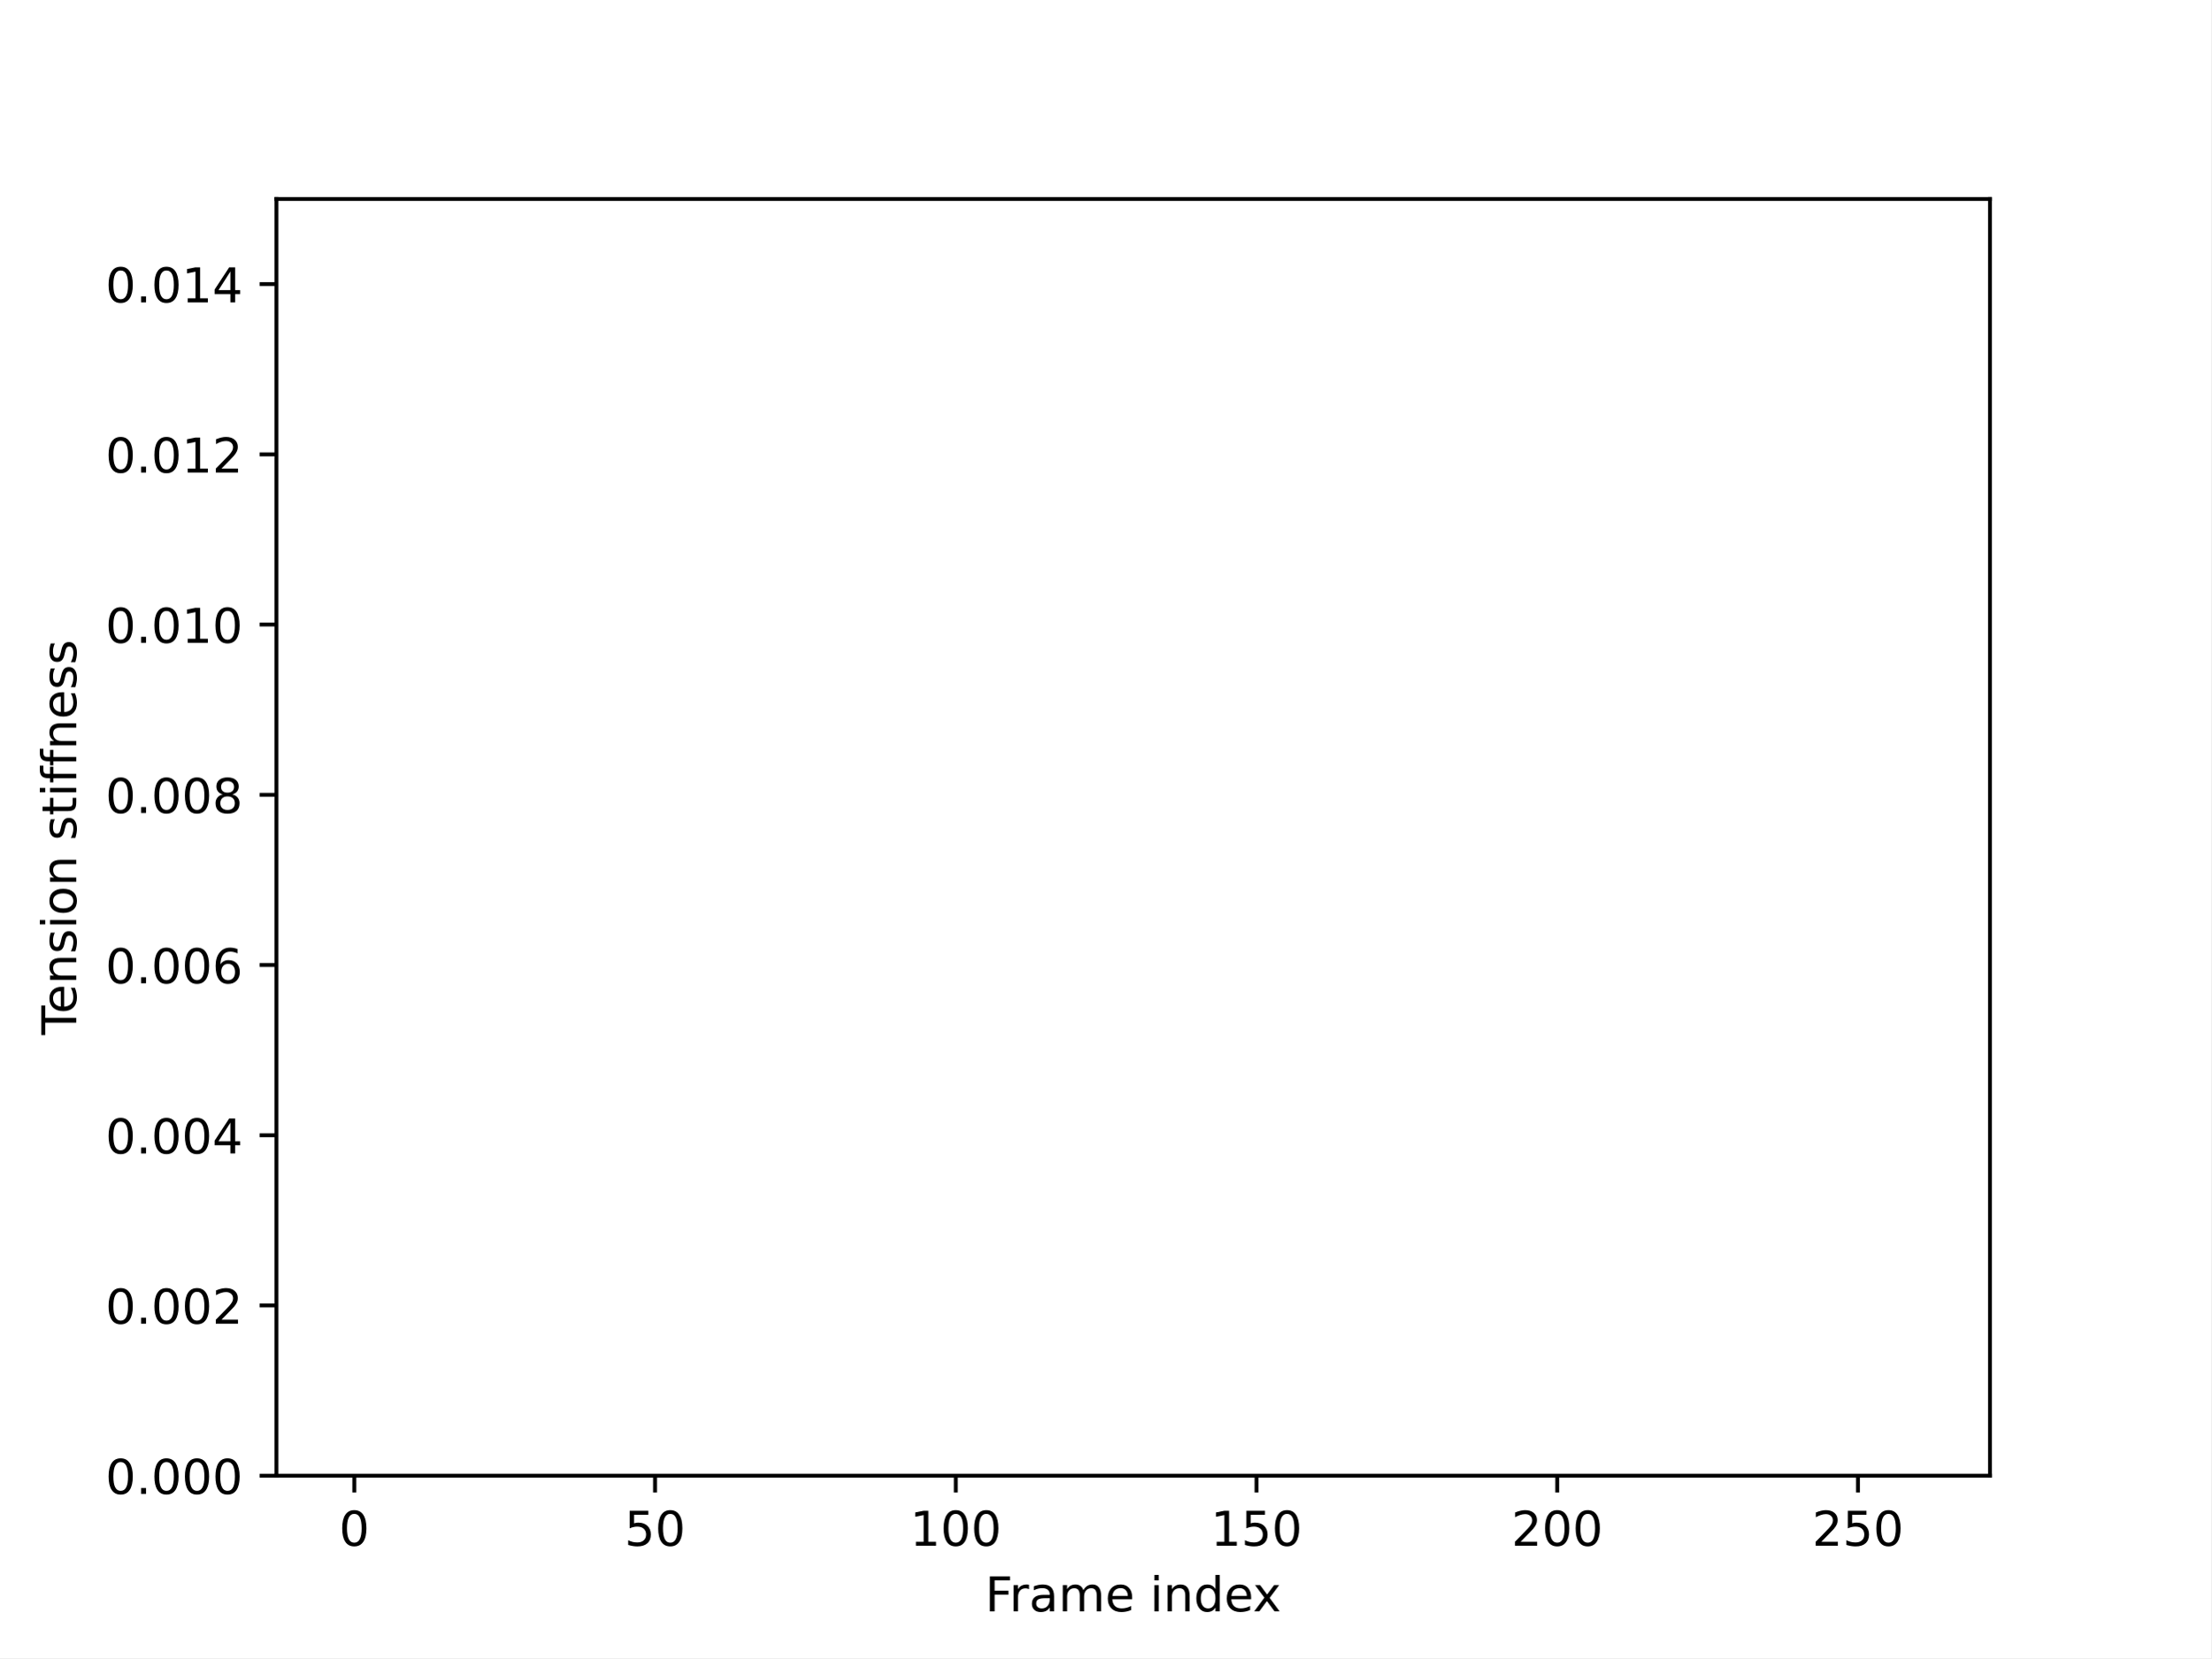
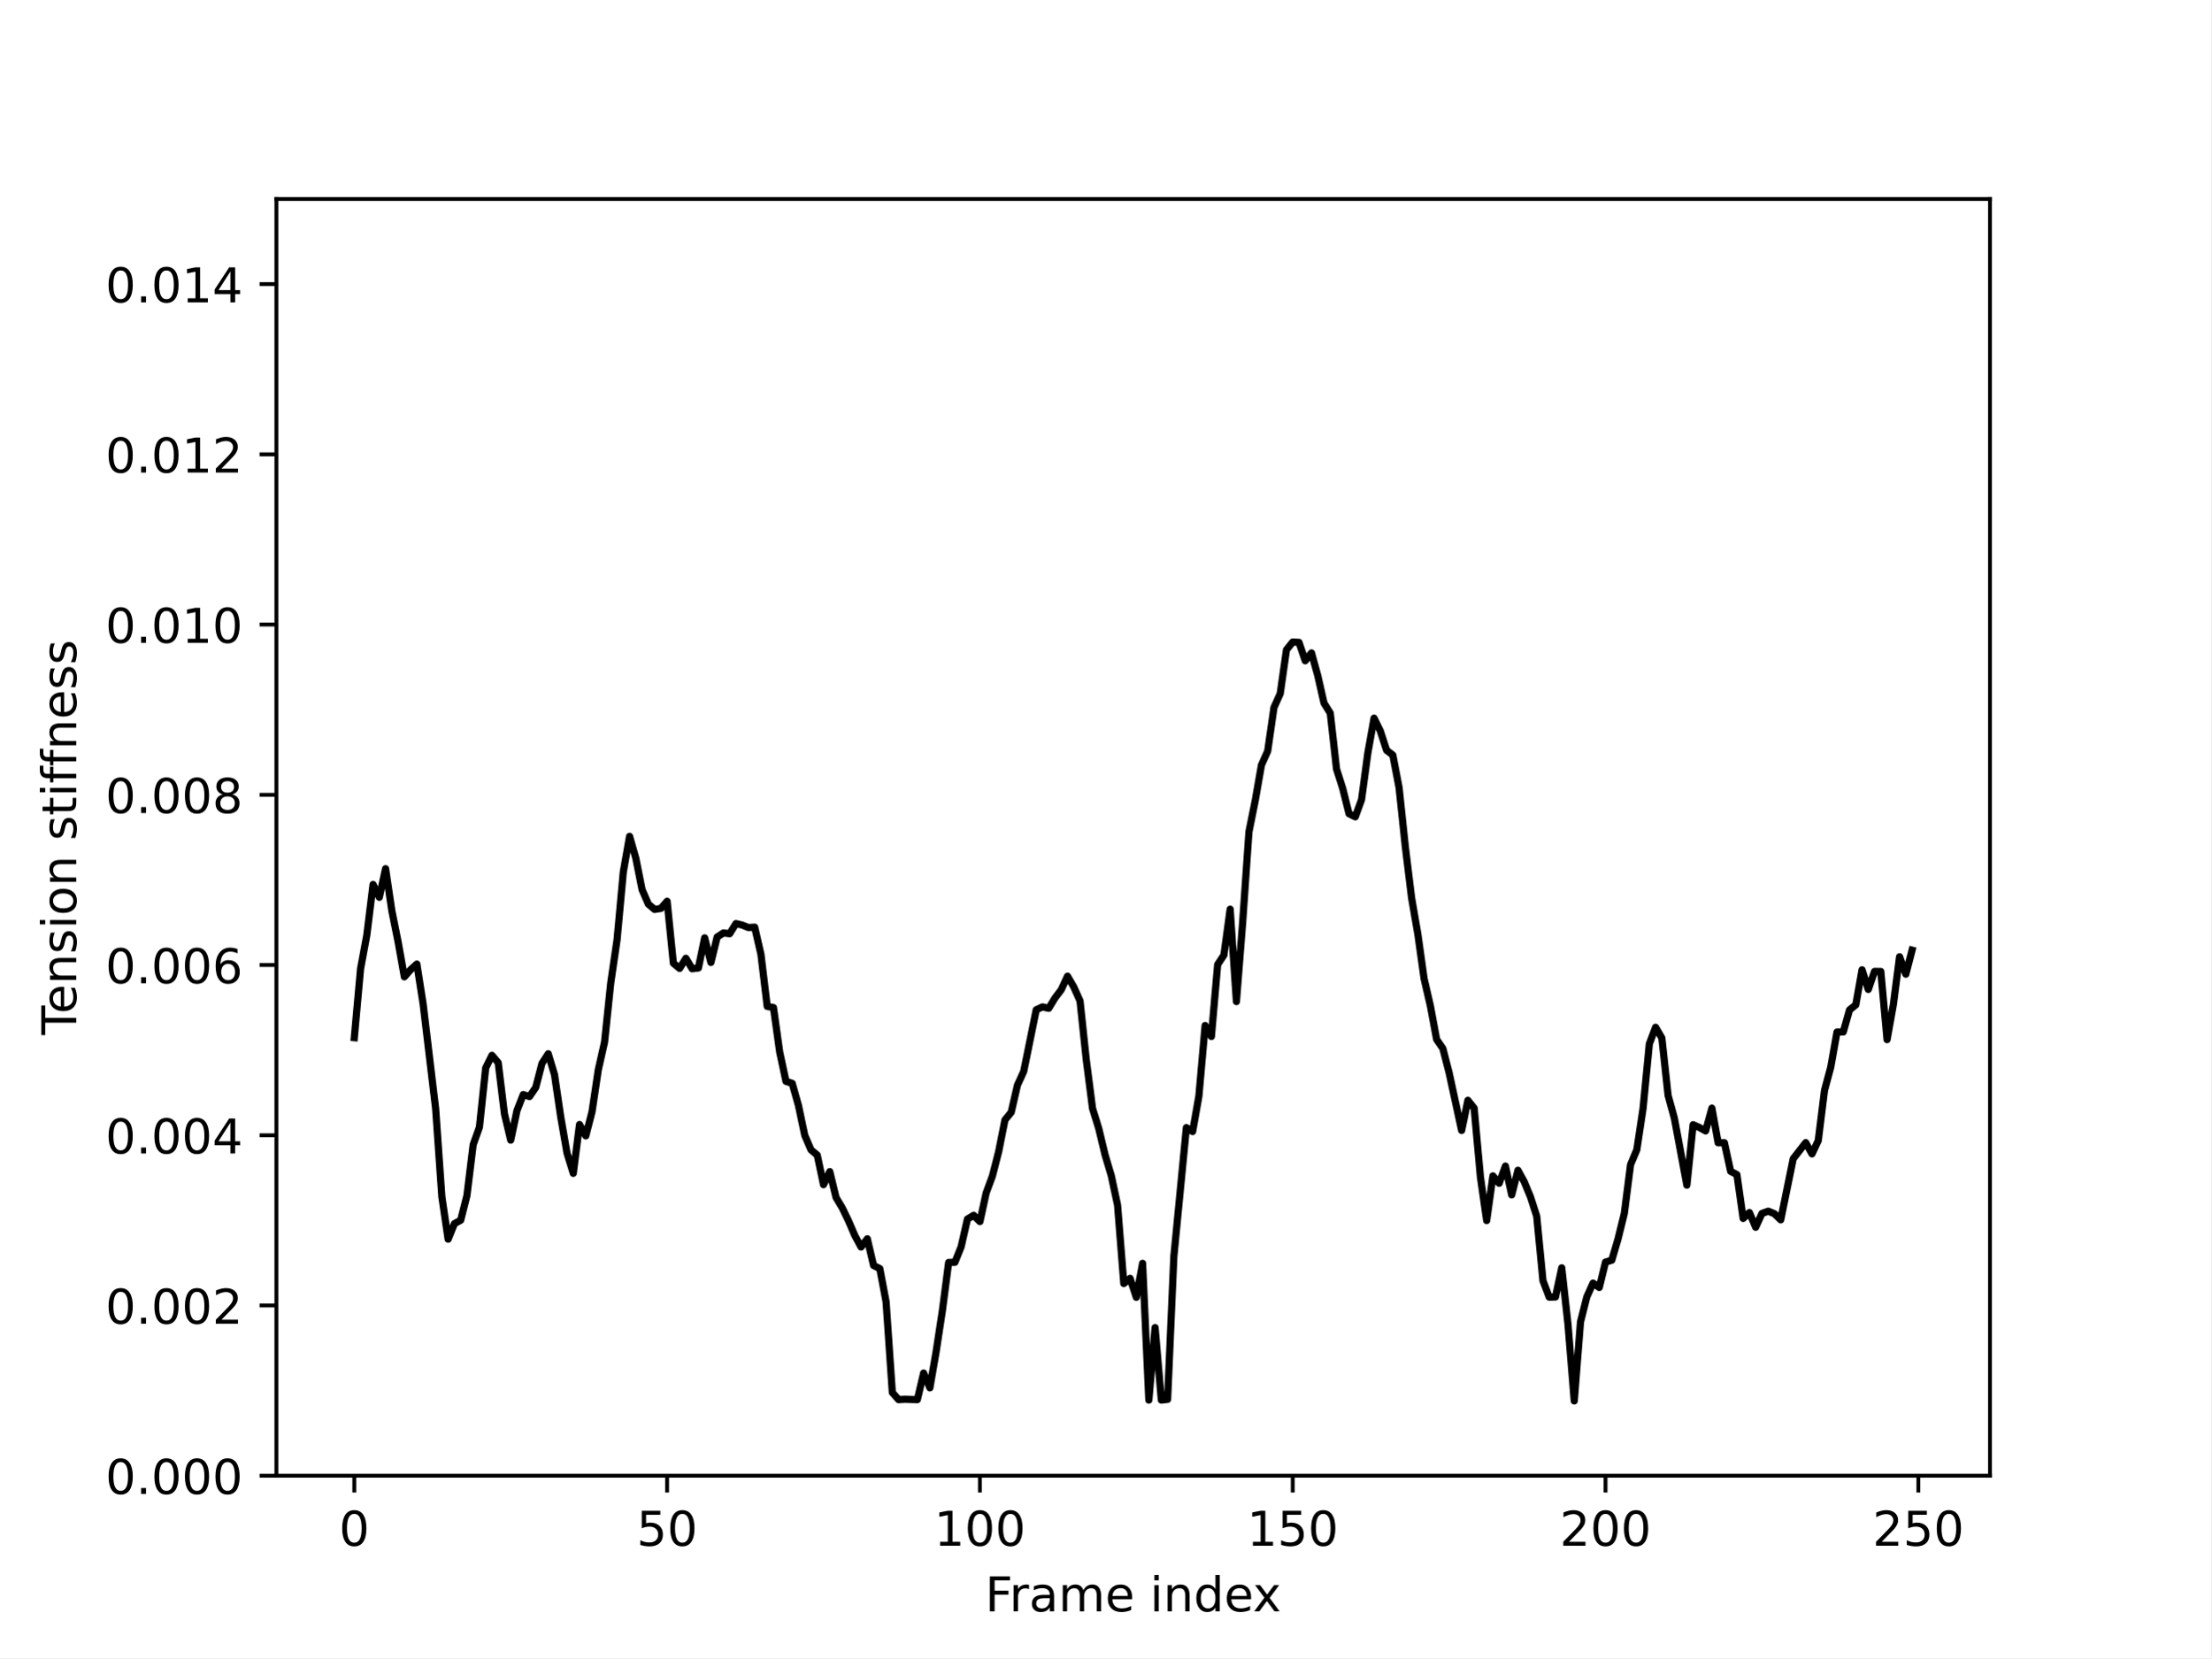
<svg xmlns="http://www.w3.org/2000/svg" xmlns:xlink="http://www.w3.org/1999/xlink" width="460.8pt" height="345.6pt" viewBox="0 0 460.8 345.6" version="1.1">
  <defs>
    <style type="text/css">*{stroke-linejoin: round; stroke-linecap: butt}</style>
  </defs>
  <g id="figure_1">
    <g id="patch_1">
      <path d="M 0 345.6  L 460.8 345.6  L 460.8 0  L 0 0  z " style="fill: #ffffff" />
    </g>
    <g id="axes_1">
      <g id="patch_2">
        <path d="M 57.6 307.584  L 414.72 307.584  L 414.72 41.472  L 57.6 41.472  z " style="fill: #ffffff" />
      </g>
      <g id="matplotlib.axis_1">
        <g id="xtick_1">
          <g id="line2d_1">
            <defs>
-               <path id="m3b922c5af7" d="M 0 0  L 0 3.5  " style="stroke: #000000; stroke-width: 0.8" />
+               <path id="mff4ea0d898" d="M 0 0  L 0 3.5  " style="stroke: #000000; stroke-width: 0.8" />
            </defs>
            <g>
-               <use xlink:href="#m3b922c5af7" x="73.833" y="307.584" style="stroke: #000000; stroke-width: 0.8" />
+               <use xlink:href="#mff4ea0d898" x="73.833" y="307.584" style="stroke: #000000; stroke-width: 0.8" />
            </g>
          </g>
          <g id="text_1">
            <g transform="translate(70.65148 322.1824) scale(0.1 -0.1)">
              <defs>
                <path id="DejaVuSans-30" d="M 2034 4250  Q 1547 4250 1301 3770  Q 1056 3291 1056 2328  Q 1056 1369 1301 889  Q 1547 409 2034 409  Q 2525 409 2770 889  Q 3016 1369 3016 2328  Q 3016 3291 2770 3770  Q 2525 4250 2034 4250  z M 2034 4750  Q 2819 4750 3233 4129  Q 3647 3509 3647 2328  Q 3647 1150 3233 529  Q 2819 -91 2034 -91  Q 1250 -91 836 529  Q 422 1150 422 2328  Q 422 3509 836 4129  Q 1250 4750 2034 4750  z " transform="scale(0.015625)" />
              </defs>
              <use xlink:href="#DejaVuSans-30" />
            </g>
          </g>
        </g>
        <g id="xtick_2">
          <g id="line2d_2">
            <g>
-               <use xlink:href="#m3b922c5af7" x="136.507" y="307.584" style="stroke: #000000; stroke-width: 0.8" />
+               <use xlink:href="#mff4ea0d898" x="139.024" y="307.584" style="stroke: #000000; stroke-width: 0.8" />
            </g>
          </g>
          <g id="text_2">
-             <g transform="translate(130.1448 322.1824) scale(0.1 -0.1)">
+             <g transform="translate(132.6619 322.1824) scale(0.1 -0.1)">
              <defs>
                <path id="DejaVuSans-35" d="M 691 4666  L 3169 4666  L 3169 4134  L 1269 4134  L 1269 2991  Q 1406 3038 1543 3061  Q 1681 3084 1819 3084  Q 2600 3084 3056 2656  Q 3513 2228 3513 1497  Q 3513 744 3044 326  Q 2575 -91 1722 -91  Q 1428 -91 1123 -41  Q 819 9 494 109  L 494 744  Q 775 591 1075 516  Q 1375 441 1709 441  Q 2250 441 2565 725  Q 2881 1009 2881 1497  Q 2881 1984 2565 2268  Q 2250 2553 1709 2553  Q 1456 2553 1204 2497  Q 953 2441 691 2322  L 691 4666  z " transform="scale(0.015625)" />
              </defs>
              <use xlink:href="#DejaVuSans-35" />
              <use xlink:href="#DejaVuSans-30" x="63.623" />
            </g>
          </g>
        </g>
        <g id="xtick_3">
          <g id="line2d_3">
            <g>
-               <use xlink:href="#m3b922c5af7" x="199.182" y="307.584" style="stroke: #000000; stroke-width: 0.8" />
+               <use xlink:href="#mff4ea0d898" x="204.216" y="307.584" style="stroke: #000000; stroke-width: 0.8" />
            </g>
          </g>
          <g id="text_3">
-             <g transform="translate(189.6382 322.1824) scale(0.1 -0.1)">
+             <g transform="translate(194.6723 322.1824) scale(0.1 -0.1)">
              <defs>
                <path id="DejaVuSans-31" d="M 794 531  L 1825 531  L 1825 4091  L 703 3866  L 703 4441  L 1819 4666  L 2450 4666  L 2450 531  L 3481 531  L 3481 0  L 794 0  L 794 531  z " transform="scale(0.015625)" />
              </defs>
              <use xlink:href="#DejaVuSans-31" />
              <use xlink:href="#DejaVuSans-30" x="63.623" />
              <use xlink:href="#DejaVuSans-30" x="127.246" />
            </g>
          </g>
        </g>
        <g id="xtick_4">
          <g id="line2d_4">
            <g>
-               <use xlink:href="#m3b922c5af7" x="261.857" y="307.584" style="stroke: #000000; stroke-width: 0.8" />
+               <use xlink:href="#mff4ea0d898" x="269.408" y="307.584" style="stroke: #000000; stroke-width: 0.8" />
            </g>
          </g>
          <g id="text_4">
-             <g transform="translate(252.3128 322.1824) scale(0.1 -0.1)">
+             <g transform="translate(259.864 322.1824) scale(0.1 -0.1)">
              <use xlink:href="#DejaVuSans-31" />
              <use xlink:href="#DejaVuSans-35" x="63.623" />
              <use xlink:href="#DejaVuSans-30" x="127.246" />
            </g>
          </g>
        </g>
        <g id="xtick_5">
          <g id="line2d_5">
            <g>
-               <use xlink:href="#m3b922c5af7" x="324.531" y="307.584" style="stroke: #000000; stroke-width: 0.8" />
+               <use xlink:href="#mff4ea0d898" x="334.599" y="307.584" style="stroke: #000000; stroke-width: 0.8" />
            </g>
          </g>
          <g id="text_5">
-             <g transform="translate(314.9875 322.1824) scale(0.1 -0.1)">
+             <g transform="translate(325.0557 322.1824) scale(0.1 -0.1)">
              <defs>
                <path id="DejaVuSans-32" d="M 1228 531  L 3431 531  L 3431 0  L 469 0  L 469 531  Q 828 903 1448 1529  Q 2069 2156 2228 2338  Q 2531 2678 2651 2914  Q 2772 3150 2772 3378  Q 2772 3750 2511 3984  Q 2250 4219 1831 4219  Q 1534 4219 1204 4116  Q 875 4013 500 3803  L 500 4441  Q 881 4594 1212 4672  Q 1544 4750 1819 4750  Q 2544 4750 2975 4387  Q 3406 4025 3406 3419  Q 3406 3131 3298 2873  Q 3191 2616 2906 2266  Q 2828 2175 2409 1742  Q 1991 1309 1228 531  z " transform="scale(0.015625)" />
              </defs>
              <use xlink:href="#DejaVuSans-32" />
              <use xlink:href="#DejaVuSans-30" x="63.623" />
              <use xlink:href="#DejaVuSans-30" x="127.246" />
            </g>
          </g>
        </g>
        <g id="xtick_6">
          <g id="line2d_6">
            <g>
-               <use xlink:href="#m3b922c5af7" x="387.206" y="307.584" style="stroke: #000000; stroke-width: 0.8" />
+               <use xlink:href="#mff4ea0d898" x="399.791" y="307.584" style="stroke: #000000; stroke-width: 0.8" />
            </g>
          </g>
          <g id="text_6">
-             <g transform="translate(377.6621 322.1824) scale(0.1 -0.1)">
+             <g transform="translate(390.2474 322.1824) scale(0.1 -0.1)">
              <use xlink:href="#DejaVuSans-32" />
              <use xlink:href="#DejaVuSans-35" x="63.623" />
              <use xlink:href="#DejaVuSans-30" x="127.246" />
            </g>
          </g>
        </g>
        <g id="text_7">
          <g transform="translate(205.3108 335.8606) scale(0.1 -0.1)">
            <defs>
              <path id="DejaVuSans-46" d="M 628 4666  L 3309 4666  L 3309 4134  L 1259 4134  L 1259 2759  L 3109 2759  L 3109 2228  L 1259 2228  L 1259 0  L 628 0  L 628 4666  z " transform="scale(0.015625)" />
              <path id="DejaVuSans-72" d="M 2631 2963  Q 2534 3019 2420 3045  Q 2306 3072 2169 3072  Q 1681 3072 1420 2755  Q 1159 2438 1159 1844  L 1159 0  L 581 0  L 581 3500  L 1159 3500  L 1159 2956  Q 1341 3275 1631 3429  Q 1922 3584 2338 3584  Q 2397 3584 2469 3576  Q 2541 3569 2628 3553  L 2631 2963  z " transform="scale(0.015625)" />
              <path id="DejaVuSans-61" d="M 2194 1759  Q 1497 1759 1228 1600  Q 959 1441 959 1056  Q 959 750 1161 570  Q 1363 391 1709 391  Q 2188 391 2477 730  Q 2766 1069 2766 1631  L 2766 1759  L 2194 1759  z M 3341 1997  L 3341 0  L 2766 0  L 2766 531  Q 2569 213 2275 61  Q 1981 -91 1556 -91  Q 1019 -91 701 211  Q 384 513 384 1019  Q 384 1609 779 1909  Q 1175 2209 1959 2209  L 2766 2209  L 2766 2266  Q 2766 2663 2505 2880  Q 2244 3097 1772 3097  Q 1472 3097 1187 3025  Q 903 2953 641 2809  L 641 3341  Q 956 3463 1253 3523  Q 1550 3584 1831 3584  Q 2591 3584 2966 3190  Q 3341 2797 3341 1997  z " transform="scale(0.015625)" />
              <path id="DejaVuSans-6d" d="M 3328 2828  Q 3544 3216 3844 3400  Q 4144 3584 4550 3584  Q 5097 3584 5394 3201  Q 5691 2819 5691 2113  L 5691 0  L 5113 0  L 5113 2094  Q 5113 2597 4934 2840  Q 4756 3084 4391 3084  Q 3944 3084 3684 2787  Q 3425 2491 3425 1978  L 3425 0  L 2847 0  L 2847 2094  Q 2847 2600 2669 2842  Q 2491 3084 2119 3084  Q 1678 3084 1418 2786  Q 1159 2488 1159 1978  L 1159 0  L 581 0  L 581 3500  L 1159 3500  L 1159 2956  Q 1356 3278 1631 3431  Q 1906 3584 2284 3584  Q 2666 3584 2933 3390  Q 3200 3197 3328 2828  z " transform="scale(0.015625)" />
              <path id="DejaVuSans-65" d="M 3597 1894  L 3597 1613  L 953 1613  Q 991 1019 1311 708  Q 1631 397 2203 397  Q 2534 397 2845 478  Q 3156 559 3463 722  L 3463 178  Q 3153 47 2828 -22  Q 2503 -91 2169 -91  Q 1331 -91 842 396  Q 353 884 353 1716  Q 353 2575 817 3079  Q 1281 3584 2069 3584  Q 2775 3584 3186 3129  Q 3597 2675 3597 1894  z M 3022 2063  Q 3016 2534 2758 2815  Q 2500 3097 2075 3097  Q 1594 3097 1305 2825  Q 1016 2553 972 2059  L 3022 2063  z " transform="scale(0.015625)" />
              <path id="DejaVuSans-20" transform="scale(0.015625)" />
              <path id="DejaVuSans-69" d="M 603 3500  L 1178 3500  L 1178 0  L 603 0  L 603 3500  z M 603 4863  L 1178 4863  L 1178 4134  L 603 4134  L 603 4863  z " transform="scale(0.015625)" />
              <path id="DejaVuSans-6e" d="M 3513 2113  L 3513 0  L 2938 0  L 2938 2094  Q 2938 2591 2744 2837  Q 2550 3084 2163 3084  Q 1697 3084 1428 2787  Q 1159 2491 1159 1978  L 1159 0  L 581 0  L 581 3500  L 1159 3500  L 1159 2956  Q 1366 3272 1645 3428  Q 1925 3584 2291 3584  Q 2894 3584 3203 3211  Q 3513 2838 3513 2113  z " transform="scale(0.015625)" />
              <path id="DejaVuSans-64" d="M 2906 2969  L 2906 4863  L 3481 4863  L 3481 0  L 2906 0  L 2906 525  Q 2725 213 2448 61  Q 2172 -91 1784 -91  Q 1150 -91 751 415  Q 353 922 353 1747  Q 353 2572 751 3078  Q 1150 3584 1784 3584  Q 2172 3584 2448 3432  Q 2725 3281 2906 2969  z M 947 1747  Q 947 1113 1208 752  Q 1469 391 1925 391  Q 2381 391 2643 752  Q 2906 1113 2906 1747  Q 2906 2381 2643 2742  Q 2381 3103 1925 3103  Q 1469 3103 1208 2742  Q 947 2381 947 1747  z " transform="scale(0.015625)" />
              <path id="DejaVuSans-78" d="M 3513 3500  L 2247 1797  L 3578 0  L 2900 0  L 1881 1375  L 863 0  L 184 0  L 1544 1831  L 300 3500  L 978 3500  L 1906 2253  L 2834 3500  L 3513 3500  z " transform="scale(0.015625)" />
            </defs>
            <use xlink:href="#DejaVuSans-46" />
            <use xlink:href="#DejaVuSans-72" x="50.27" />
            <use xlink:href="#DejaVuSans-61" x="91.383" />
            <use xlink:href="#DejaVuSans-6d" x="152.662" />
            <use xlink:href="#DejaVuSans-65" x="250.074" />
            <use xlink:href="#DejaVuSans-20" x="311.598" />
            <use xlink:href="#DejaVuSans-69" x="343.385" />
            <use xlink:href="#DejaVuSans-6e" x="371.168" />
            <use xlink:href="#DejaVuSans-64" x="434.547" />
            <use xlink:href="#DejaVuSans-65" x="498.023" />
            <use xlink:href="#DejaVuSans-78" x="557.797" />
          </g>
        </g>
      </g>
      <g id="matplotlib.axis_2">
        <g id="ytick_1">
          <g id="line2d_7">
            <defs>
-               <path id="m9a524b4d9b" d="M 0 0  L -3.5 0  " style="stroke: #000000; stroke-width: 0.8" />
+               <path id="m86e1902a9b" d="M 0 0  L -3.5 0  " style="stroke: #000000; stroke-width: 0.8" />
            </defs>
            <g>
-               <use xlink:href="#m9a524b4d9b" x="57.6" y="307.584" style="stroke: #000000; stroke-width: 0.8" />
+               <use xlink:href="#m86e1902a9b" x="57.6" y="307.584" style="stroke: #000000; stroke-width: 0.8" />
            </g>
          </g>
          <g id="text_8">
            <g transform="translate(21.97188 311.3832) scale(0.1 -0.1)">
              <defs>
                <path id="DejaVuSans-2e" d="M 684 794  L 1344 794  L 1344 0  L 684 0  L 684 794  z " transform="scale(0.015625)" />
              </defs>
              <use xlink:href="#DejaVuSans-30" />
              <use xlink:href="#DejaVuSans-2e" x="63.623" />
              <use xlink:href="#DejaVuSans-30" x="95.41" />
              <use xlink:href="#DejaVuSans-30" x="159.033" />
              <use xlink:href="#DejaVuSans-30" x="222.656" />
            </g>
          </g>
        </g>
        <g id="ytick_2">
          <g id="line2d_8">
            <g>
-               <use xlink:href="#m9a524b4d9b" x="57.6" y="272.102" style="stroke: #000000; stroke-width: 0.8" />
+               <use xlink:href="#m86e1902a9b" x="57.6" y="272.102" style="stroke: #000000; stroke-width: 0.8" />
            </g>
          </g>
          <g id="text_9">
            <g transform="translate(21.97188 275.9016) scale(0.1 -0.1)">
              <use xlink:href="#DejaVuSans-30" />
              <use xlink:href="#DejaVuSans-2e" x="63.623" />
              <use xlink:href="#DejaVuSans-30" x="95.41" />
              <use xlink:href="#DejaVuSans-30" x="159.033" />
              <use xlink:href="#DejaVuSans-32" x="222.656" />
            </g>
          </g>
        </g>
        <g id="ytick_3">
          <g id="line2d_9">
            <g>
-               <use xlink:href="#m9a524b4d9b" x="57.6" y="236.621" style="stroke: #000000; stroke-width: 0.8" />
+               <use xlink:href="#m86e1902a9b" x="57.6" y="236.621" style="stroke: #000000; stroke-width: 0.8" />
            </g>
          </g>
          <g id="text_10">
            <g transform="translate(21.97188 240.42) scale(0.1 -0.1)">
              <defs>
                <path id="DejaVuSans-34" d="M 2419 4116  L 825 1625  L 2419 1625  L 2419 4116  z M 2253 4666  L 3047 4666  L 3047 1625  L 3713 1625  L 3713 1100  L 3047 1100  L 3047 0  L 2419 0  L 2419 1100  L 313 1100  L 313 1709  L 2253 4666  z " transform="scale(0.015625)" />
              </defs>
              <use xlink:href="#DejaVuSans-30" />
              <use xlink:href="#DejaVuSans-2e" x="63.623" />
              <use xlink:href="#DejaVuSans-30" x="95.41" />
              <use xlink:href="#DejaVuSans-30" x="159.033" />
              <use xlink:href="#DejaVuSans-34" x="222.656" />
            </g>
          </g>
        </g>
        <g id="ytick_4">
          <g id="line2d_10">
            <g>
-               <use xlink:href="#m9a524b4d9b" x="57.6" y="201.139" style="stroke: #000000; stroke-width: 0.8" />
+               <use xlink:href="#m86e1902a9b" x="57.6" y="201.139" style="stroke: #000000; stroke-width: 0.8" />
            </g>
          </g>
          <g id="text_11">
            <g transform="translate(21.97188 204.9384) scale(0.1 -0.1)">
              <defs>
                <path id="DejaVuSans-36" d="M 2113 2584  Q 1688 2584 1439 2293  Q 1191 2003 1191 1497  Q 1191 994 1439 701  Q 1688 409 2113 409  Q 2538 409 2786 701  Q 3034 994 3034 1497  Q 3034 2003 2786 2293  Q 2538 2584 2113 2584  z M 3366 4563  L 3366 3988  Q 3128 4100 2886 4159  Q 2644 4219 2406 4219  Q 1781 4219 1451 3797  Q 1122 3375 1075 2522  Q 1259 2794 1537 2939  Q 1816 3084 2150 3084  Q 2853 3084 3261 2657  Q 3669 2231 3669 1497  Q 3669 778 3244 343  Q 2819 -91 2113 -91  Q 1303 -91 875 529  Q 447 1150 447 2328  Q 447 3434 972 4092  Q 1497 4750 2381 4750  Q 2619 4750 2861 4703  Q 3103 4656 3366 4563  z " transform="scale(0.015625)" />
              </defs>
              <use xlink:href="#DejaVuSans-30" />
              <use xlink:href="#DejaVuSans-2e" x="63.623" />
              <use xlink:href="#DejaVuSans-30" x="95.41" />
              <use xlink:href="#DejaVuSans-30" x="159.033" />
              <use xlink:href="#DejaVuSans-36" x="222.656" />
            </g>
          </g>
        </g>
        <g id="ytick_5">
          <g id="line2d_11">
            <g>
-               <use xlink:href="#m9a524b4d9b" x="57.6" y="165.658" style="stroke: #000000; stroke-width: 0.8" />
+               <use xlink:href="#m86e1902a9b" x="57.6" y="165.658" style="stroke: #000000; stroke-width: 0.8" />
            </g>
          </g>
          <g id="text_12">
            <g transform="translate(21.97188 169.4568) scale(0.1 -0.1)">
              <defs>
                <path id="DejaVuSans-38" d="M 2034 2216  Q 1584 2216 1326 1975  Q 1069 1734 1069 1313  Q 1069 891 1326 650  Q 1584 409 2034 409  Q 2484 409 2743 651  Q 3003 894 3003 1313  Q 3003 1734 2745 1975  Q 2488 2216 2034 2216  z M 1403 2484  Q 997 2584 770 2862  Q 544 3141 544 3541  Q 544 4100 942 4425  Q 1341 4750 2034 4750  Q 2731 4750 3128 4425  Q 3525 4100 3525 3541  Q 3525 3141 3298 2862  Q 3072 2584 2669 2484  Q 3125 2378 3379 2068  Q 3634 1759 3634 1313  Q 3634 634 3220 271  Q 2806 -91 2034 -91  Q 1263 -91 848 271  Q 434 634 434 1313  Q 434 1759 690 2068  Q 947 2378 1403 2484  z M 1172 3481  Q 1172 3119 1398 2916  Q 1625 2713 2034 2713  Q 2441 2713 2670 2916  Q 2900 3119 2900 3481  Q 2900 3844 2670 4047  Q 2441 4250 2034 4250  Q 1625 4250 1398 4047  Q 1172 3844 1172 3481  z " transform="scale(0.015625)" />
              </defs>
              <use xlink:href="#DejaVuSans-30" />
              <use xlink:href="#DejaVuSans-2e" x="63.623" />
              <use xlink:href="#DejaVuSans-30" x="95.41" />
              <use xlink:href="#DejaVuSans-30" x="159.033" />
              <use xlink:href="#DejaVuSans-38" x="222.656" />
            </g>
          </g>
        </g>
        <g id="ytick_6">
          <g id="line2d_12">
            <g>
-               <use xlink:href="#m9a524b4d9b" x="57.6" y="130.176" style="stroke: #000000; stroke-width: 0.8" />
+               <use xlink:href="#m86e1902a9b" x="57.6" y="130.176" style="stroke: #000000; stroke-width: 0.8" />
            </g>
          </g>
          <g id="text_13">
            <g transform="translate(21.97188 133.9752) scale(0.1 -0.1)">
              <use xlink:href="#DejaVuSans-30" />
              <use xlink:href="#DejaVuSans-2e" x="63.623" />
              <use xlink:href="#DejaVuSans-30" x="95.41" />
              <use xlink:href="#DejaVuSans-31" x="159.033" />
              <use xlink:href="#DejaVuSans-30" x="222.656" />
            </g>
          </g>
        </g>
        <g id="ytick_7">
          <g id="line2d_13">
            <g>
-               <use xlink:href="#m9a524b4d9b" x="57.6" y="94.694" style="stroke: #000000; stroke-width: 0.8" />
+               <use xlink:href="#m86e1902a9b" x="57.6" y="94.694" style="stroke: #000000; stroke-width: 0.8" />
            </g>
          </g>
          <g id="text_14">
            <g transform="translate(21.97188 98.49362) scale(0.1 -0.1)">
              <use xlink:href="#DejaVuSans-30" />
              <use xlink:href="#DejaVuSans-2e" x="63.623" />
              <use xlink:href="#DejaVuSans-30" x="95.41" />
              <use xlink:href="#DejaVuSans-31" x="159.033" />
              <use xlink:href="#DejaVuSans-32" x="222.656" />
            </g>
          </g>
        </g>
        <g id="ytick_8">
          <g id="line2d_14">
            <g>
-               <use xlink:href="#m9a524b4d9b" x="57.6" y="59.213" style="stroke: #000000; stroke-width: 0.8" />
+               <use xlink:href="#m86e1902a9b" x="57.6" y="59.213" style="stroke: #000000; stroke-width: 0.8" />
            </g>
          </g>
          <g id="text_15">
            <g transform="translate(21.97188 63.01202) scale(0.1 -0.1)">
              <use xlink:href="#DejaVuSans-30" />
              <use xlink:href="#DejaVuSans-2e" x="63.623" />
              <use xlink:href="#DejaVuSans-30" x="95.41" />
              <use xlink:href="#DejaVuSans-31" x="159.033" />
              <use xlink:href="#DejaVuSans-34" x="222.656" />
            </g>
          </g>
        </g>
        <g id="text_16">
          <g transform="translate(15.89219 215.7171) rotate(-90) scale(0.1 -0.1)">
            <defs>
              <path id="DejaVuSans-54" d="M -19 4666  L 3928 4666  L 3928 4134  L 2272 4134  L 2272 0  L 1638 0  L 1638 4134  L -19 4134  L -19 4666  z " transform="scale(0.015625)" />
              <path id="DejaVuSans-73" d="M 2834 3397  L 2834 2853  Q 2591 2978 2328 3040  Q 2066 3103 1784 3103  Q 1356 3103 1142 2972  Q 928 2841 928 2578  Q 928 2378 1081 2264  Q 1234 2150 1697 2047  L 1894 2003  Q 2506 1872 2764 1633  Q 3022 1394 3022 966  Q 3022 478 2636 193  Q 2250 -91 1575 -91  Q 1294 -91 989 -36  Q 684 19 347 128  L 347 722  Q 666 556 975 473  Q 1284 391 1588 391  Q 1994 391 2212 530  Q 2431 669 2431 922  Q 2431 1156 2273 1281  Q 2116 1406 1581 1522  L 1381 1569  Q 847 1681 609 1914  Q 372 2147 372 2553  Q 372 3047 722 3315  Q 1072 3584 1716 3584  Q 2034 3584 2315 3537  Q 2597 3491 2834 3397  z " transform="scale(0.015625)" />
              <path id="DejaVuSans-6f" d="M 1959 3097  Q 1497 3097 1228 2736  Q 959 2375 959 1747  Q 959 1119 1226 758  Q 1494 397 1959 397  Q 2419 397 2687 759  Q 2956 1122 2956 1747  Q 2956 2369 2687 2733  Q 2419 3097 1959 3097  z M 1959 3584  Q 2709 3584 3137 3096  Q 3566 2609 3566 1747  Q 3566 888 3137 398  Q 2709 -91 1959 -91  Q 1206 -91 779 398  Q 353 888 353 1747  Q 353 2609 779 3096  Q 1206 3584 1959 3584  z " transform="scale(0.015625)" />
              <path id="DejaVuSans-74" d="M 1172 4494  L 1172 3500  L 2356 3500  L 2356 3053  L 1172 3053  L 1172 1153  Q 1172 725 1289 603  Q 1406 481 1766 481  L 2356 481  L 2356 0  L 1766 0  Q 1100 0 847 248  Q 594 497 594 1153  L 594 3053  L 172 3053  L 172 3500  L 594 3500  L 594 4494  L 1172 4494  z " transform="scale(0.015625)" />
              <path id="DejaVuSans-66" d="M 2375 4863  L 2375 4384  L 1825 4384  Q 1516 4384 1395 4259  Q 1275 4134 1275 3809  L 1275 3500  L 2222 3500  L 2222 3053  L 1275 3053  L 1275 0  L 697 0  L 697 3053  L 147 3053  L 147 3500  L 697 3500  L 697 3744  Q 697 4328 969 4595  Q 1241 4863 1831 4863  L 2375 4863  z " transform="scale(0.015625)" />
            </defs>
            <use xlink:href="#DejaVuSans-54" />
            <use xlink:href="#DejaVuSans-65" x="44.084" />
            <use xlink:href="#DejaVuSans-6e" x="105.607" />
            <use xlink:href="#DejaVuSans-73" x="168.986" />
            <use xlink:href="#DejaVuSans-69" x="221.086" />
            <use xlink:href="#DejaVuSans-6f" x="248.869" />
            <use xlink:href="#DejaVuSans-6e" x="310.051" />
            <use xlink:href="#DejaVuSans-20" x="373.43" />
            <use xlink:href="#DejaVuSans-73" x="405.217" />
            <use xlink:href="#DejaVuSans-74" x="457.316" />
            <use xlink:href="#DejaVuSans-69" x="496.525" />
            <use xlink:href="#DejaVuSans-66" x="524.309" />
            <use xlink:href="#DejaVuSans-66" x="559.514" />
            <use xlink:href="#DejaVuSans-6e" x="594.719" />
            <use xlink:href="#DejaVuSans-65" x="658.098" />
            <use xlink:href="#DejaVuSans-73" x="719.621" />
            <use xlink:href="#DejaVuSans-73" x="771.721" />
          </g>
        </g>
      </g>
      <g id="line2d_15">
-         <path d="M 0 0  " clip-path="url(#p4e27078e3c)" style="fill: none; stroke: #000000; stroke-width: 1.5; stroke-linecap: square" />
-       </g>
-       <g id="line2d_16" />
+         <path d="M 0 0  " clip-path="url(#p0d3682a07f)" style="fill: none; stroke: #000000; stroke-width: 1.5; stroke-linecap: square" />
+       </g>
+       <g id="line2d_16">
+         <path d="M 73.833 216.285  L 75.137 201.92  L 76.44 194.909  L 77.744 184.353  L 79.048 187.025  L 80.352 181.065  L 81.656 189.84  L 82.96 196.303  L 84.263 203.606  L 85.567 202.115  L 86.871 200.942  L 88.175 209.271  L 90.783 231.061  L 92.086 249.496  L 93.39 258.29  L 94.694 255.053  L 95.998 254.34  L 97.302 249.212  L 98.606 238.581  L 99.909 234.934  L 101.213 222.598  L 102.517 219.968  L 103.821 221.495  L 105.125 232.169  L 106.429 237.644  L 107.732 231.483  L 109.036 228.145  L 110.34 228.556  L 111.644 226.658  L 112.948 221.639  L 114.252 219.637  L 115.555 223.995  L 116.859 232.835  L 118.163 240.332  L 119.467 244.56  L 120.771 234.383  L 122.075 236.757  L 123.378 231.707  L 124.682 222.974  L 125.986 217.199  L 127.29 204.774  L 128.594 195.871  L 129.898 181.722  L 131.201 174.32  L 132.505 178.892  L 133.809 185.435  L 135.113 188.442  L 136.417 189.553  L 137.721 189.35  L 139.024 187.853  L 140.328 200.761  L 141.632 201.852  L 142.936 199.732  L 144.24 201.92  L 145.544 201.759  L 146.847 195.481  L 148.151 200.613  L 149.455 195.3  L 150.759 194.458  L 152.063 194.607  L 153.367 192.504  L 154.67 192.809  L 155.974 193.329  L 157.278 193.247  L 158.582 198.933  L 159.886 209.767  L 161.19 210.005  L 162.493 219.314  L 163.797 225.389  L 165.101 225.811  L 166.405 230.452  L 167.709 236.637  L 169.013 239.668  L 170.316 240.763  L 171.62 246.929  L 172.924 244.2  L 174.228 249.59  L 175.532 251.778  L 176.836 254.481  L 178.139 257.512  L 179.443 259.922  L 180.747 258.204  L 182.051 263.77  L 183.355 264.418  L 184.659 271.336  L 185.962 290.243  L 187.266 291.731  L 188.57 291.654  L 191.178 291.734  L 192.482 286.188  L 193.785 289.269  L 195.089 281.726  L 196.393 273.179  L 197.697 263.138  L 199.001 263.108  L 200.305 259.856  L 201.608 254.101  L 202.912 253.31  L 204.216 254.622  L 205.52 248.643  L 206.824 245.108  L 208.128 240.003  L 209.431 233.433  L 210.735 231.835  L 212.039 226.177  L 213.343 223.315  L 215.951 210.471  L 217.254 209.871  L 218.558 210.167  L 219.862 208.012  L 221.166 206.293  L 222.47 203.464  L 223.774 205.71  L 225.077 208.608  L 226.381 220.876  L 227.685 231.029  L 228.989 235.246  L 230.293 240.686  L 231.597 245.069  L 232.9 251.163  L 234.204 267.538  L 235.508 266.444  L 236.812 270.404  L 238.116 263.316  L 239.42 291.831  L 240.723 276.717  L 242.027 291.822  L 243.331 291.671  L 244.635 261.88  L 247.243 235.03  L 248.546 235.856  L 249.85 228.469  L 251.154 213.747  L 252.458 216.04  L 253.762 201.042  L 255.066 199.076  L 256.369 189.506  L 257.673 208.761  L 258.977 192.216  L 260.281 173.391  L 261.585 166.91  L 262.889 159.46  L 264.192 156.543  L 265.496 147.472  L 266.8 144.575  L 268.104 135.435  L 269.408 133.818  L 270.712 133.885  L 272.015 137.722  L 273.319 136.086  L 274.623 140.806  L 275.927 146.547  L 277.231 148.632  L 278.535 160.268  L 279.838 164.381  L 281.142 169.612  L 282.446 170.251  L 283.75 166.67  L 285.054 157.009  L 286.358 149.687  L 287.661 152.343  L 288.965 156.374  L 290.269 157.376  L 291.573 164.176  L 292.877 176.5  L 294.181 187.149  L 295.484 194.7  L 296.788 204.004  L 298.092 209.631  L 299.396 216.641  L 300.7 218.544  L 302.004 223.619  L 304.611 235.627  L 305.915 229.338  L 307.219 230.976  L 308.523 245.293  L 309.827 254.413  L 311.13 245.088  L 312.434 246.638  L 313.738 243.047  L 315.042 249.054  L 316.346 243.92  L 317.65 246.309  L 318.953 249.451  L 320.257 253.493  L 321.561 266.938  L 322.865 270.366  L 324.169 270.332  L 325.473 264.256  L 326.776 276.039  L 328.08 291.998  L 329.384 275.527  L 330.688 270.35  L 331.992 267.437  L 333.296 268.355  L 334.599 263.059  L 335.903 262.667  L 337.207 258.216  L 338.511 252.93  L 339.815 242.756  L 341.119 239.648  L 342.422 231.021  L 343.726 217.591  L 345.03 214.116  L 346.334 216.341  L 347.638 228.315  L 348.942 233.066  L 351.549 247.031  L 352.853 234.425  L 354.157 235.01  L 355.461 235.72  L 356.765 230.975  L 358.068 238.192  L 359.372 238.185  L 360.676 244.145  L 361.98 244.832  L 363.284 253.96  L 364.588 252.741  L 365.891 255.802  L 367.195 252.93  L 368.499 252.451  L 369.803 252.982  L 371.107 254.256  L 373.714 241.516  L 376.322 238.165  L 377.626 240.507  L 378.93 237.74  L 380.234 227.274  L 381.537 222.424  L 382.841 215.107  L 384.145 215.09  L 385.449 210.5  L 386.753 209.445  L 388.057 202.137  L 389.36 206.23  L 390.664 202.472  L 391.968 202.481  L 393.272 216.695  L 394.576 209.425  L 395.88 199.418  L 397.183 203.051  L 398.487 198.047  L 398.487 198.047  " clip-path="url(#p0d3682a07f)" style="fill: none; stroke: #000000; stroke-width: 1.5; stroke-linecap: square" />
+       </g>
      <g id="patch_3">
        <path d="M 57.6 307.584  L 57.6 41.472  " style="fill: none; stroke: #000000; stroke-width: 0.8; stroke-linejoin: miter; stroke-linecap: square" />
      </g>
      <g id="patch_4">
        <path d="M 414.72 307.584  L 414.72 41.472  " style="fill: none; stroke: #000000; stroke-width: 0.8; stroke-linejoin: miter; stroke-linecap: square" />
      </g>
      <g id="patch_5">
        <path d="M 57.6 307.584  L 414.72 307.584  " style="fill: none; stroke: #000000; stroke-width: 0.8; stroke-linejoin: miter; stroke-linecap: square" />
      </g>
      <g id="patch_6">
        <path d="M 57.6 41.472  L 414.72 41.472  " style="fill: none; stroke: #000000; stroke-width: 0.8; stroke-linejoin: miter; stroke-linecap: square" />
      </g>
    </g>
  </g>
  <defs>
-     <clipPath id="p4e27078e3c">
+     <clipPath id="p0d3682a07f">
      <rect x="57.6" y="41.472" width="357.12" height="266.112" />
    </clipPath>
  </defs>
</svg>
